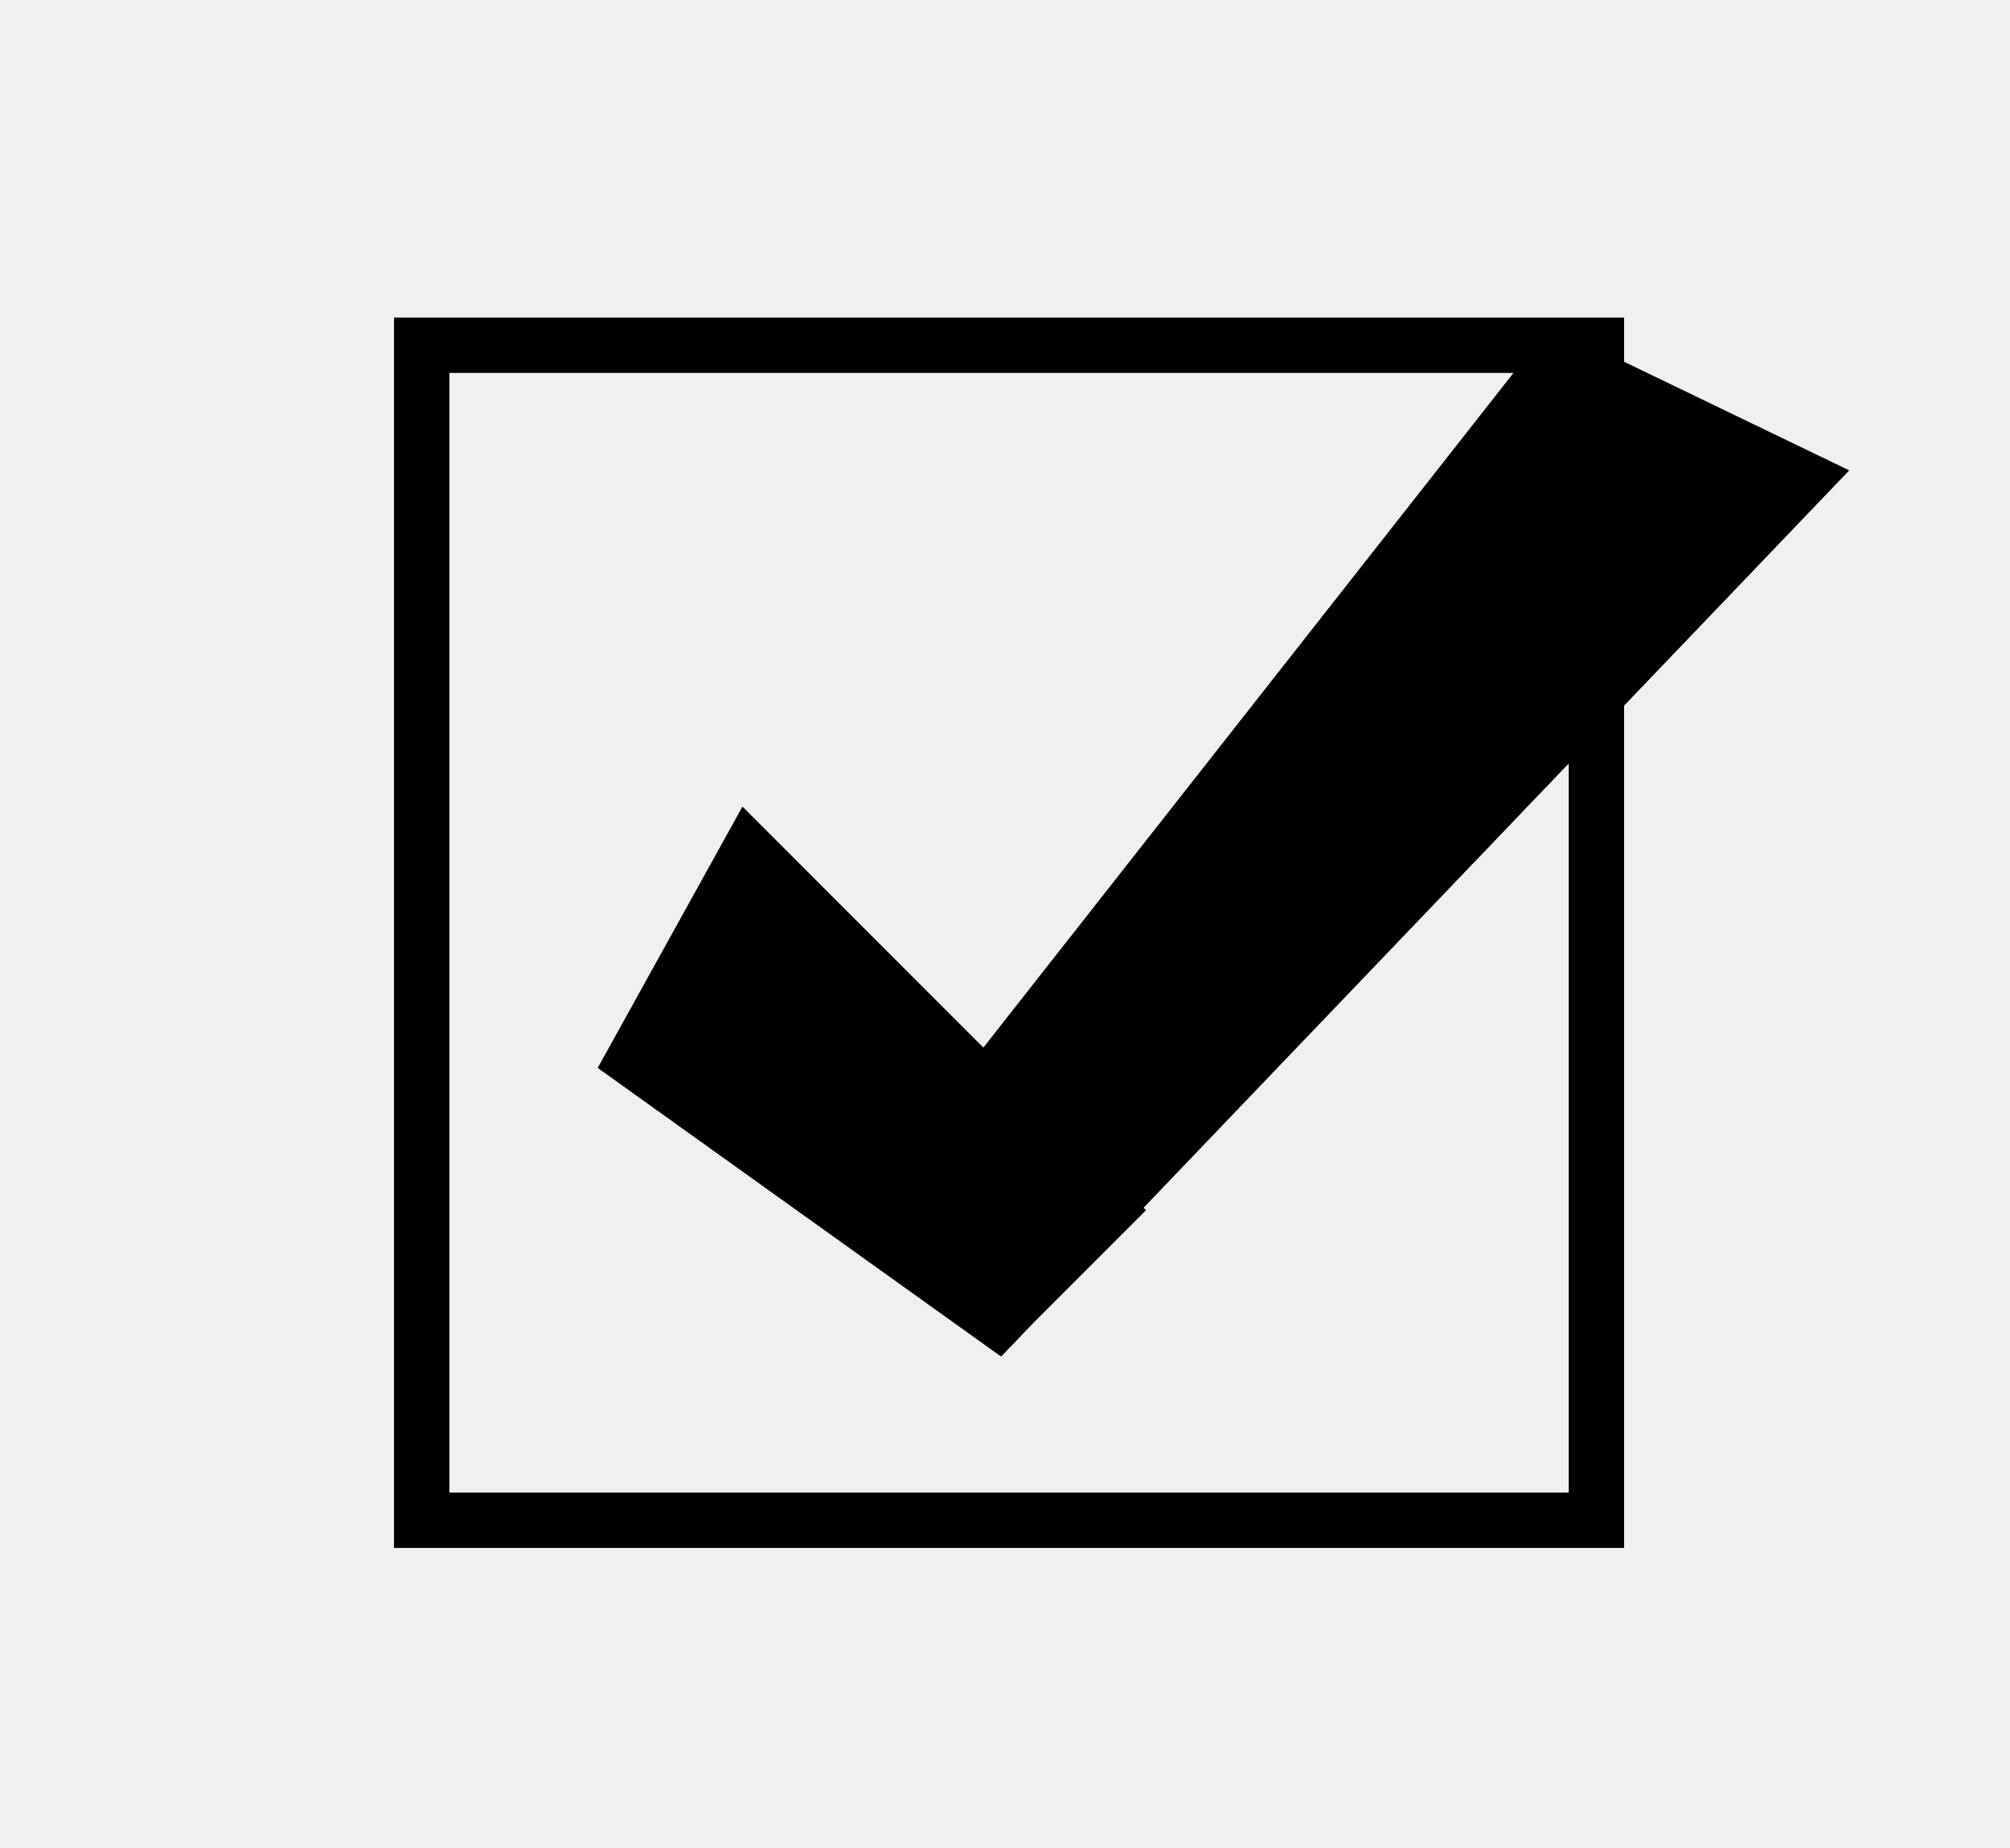
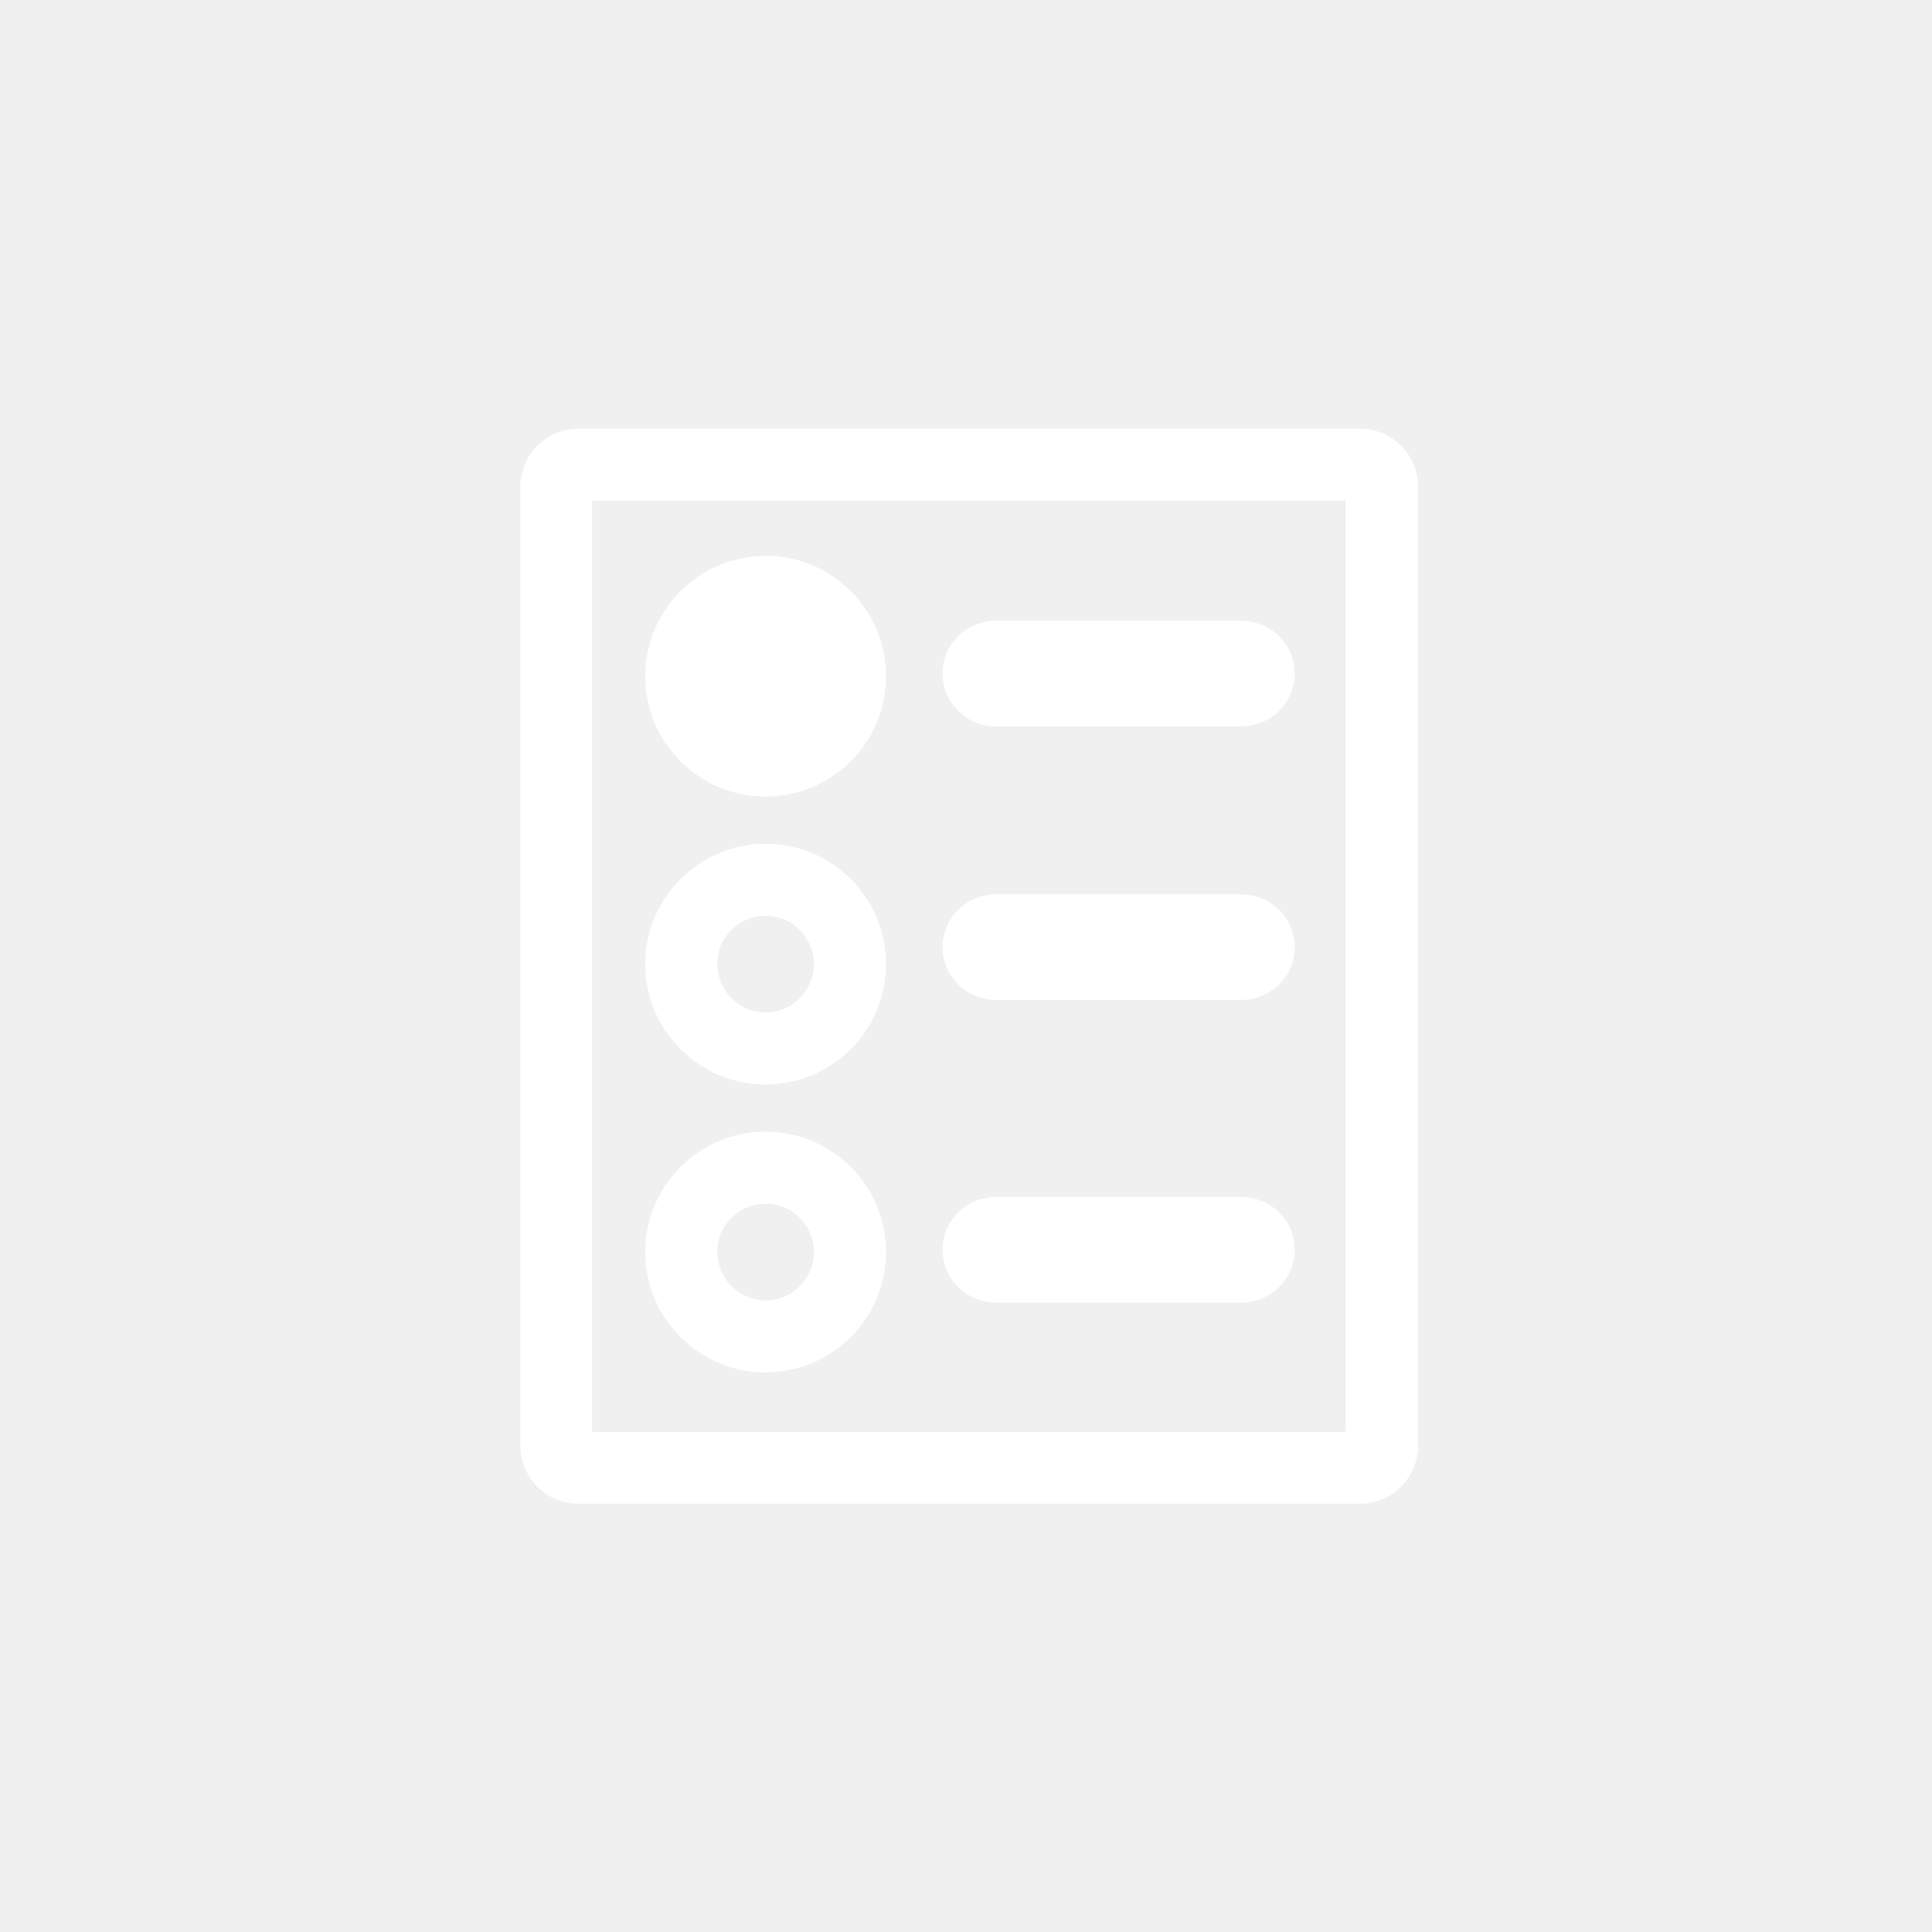
- <svg xmlns="http://www.w3.org/2000/svg" version="1.1" id="Laag_1" x="0px" y="0px" width="388.48px" height="356.982px" viewBox="0 0 388.48 356.982" enable-background="new 0 0 388.48 356.982" xml:space="preserve">
-   <path d="M357.409,90.891l-43.513-20.987v-8.542H76.152v237.746h237.744V136.349l42.735-44.646L357.409,90.891z M303.195,288.406  H86.854V72.062h205.663l-102.456,130.36l-46.563-46.563l-27.978,50.495l77.804,55.662l0.042-0.042l0.142,0.142l6.365-6.646  l21.619-21.617l-0.473-0.474l82.176-85.851V288.406z" />
+ <svg xmlns="http://www.w3.org/2000/svg" version="1.1" id="Laag_1" x="0px" y="0px" viewBox="-256 536 512 512" enable-background="new -256 536 512 512" xml:space="preserve">
+   <g>
+     <path fill="#FFFFFF" d="M-102.7,649.6c-8.5,0-15.4,6.9-15.4,15.4v254.1c0,8.5,6.9,15.4,15.4,15.4h207.1c8.5,0,15.4-6.9,15.4-15.4   V665c0-8.5-6.9-15.4-15.4-15.4C104.4,649.6-102.7,649.6-102.7,649.6z M100.7,915.5H-99.1V668.7h199.7V915.5z" />
+     <path fill="#FFFFFF" d="M8.1,728.5h64.7c7.9,0,14.3-6.1,14.3-14c0-7.9-6.4-14-14.3-14H8.1c-7.9,0-14.3,6.1-14.3,14   C-6.2,722.4,0.2,728.5,8.1,728.5z" />
+     <path fill="#FFFFFF" d="M-53.1,747.1c17.6,0,31.9-14.3,31.9-31.9c0-17.6-14.3-31.9-31.9-31.9S-85,697.6-85,715.2   C-85,732.8-70.7,747.1-53.1,747.1z" />
+     <path fill="#FFFFFF" d="M8.1,801h64.7c7.9,0,14.3-6.1,14.3-14c0-7.9-6.4-14-14.3-14H8.1c-7.9,0-14.3,6.1-14.3,14   C-6.2,794.9,0.2,801,8.1,801z" />
+     <path fill="#FFFFFF" d="M-53.1,823.4c17.6,0,31.9-14.3,31.9-31.9c0-17.6-14.3-31.9-31.9-31.9S-85,773.9-85,791.5   C-85,809.1-70.7,823.4-53.1,823.4z M-53.1,778.7c7.1,0,12.8,5.8,12.8,12.8s-5.8,12.8-12.8,12.8c-7.1,0-12.8-5.8-12.8-12.8   C-66,784.4-60.2,778.7-53.1,778.7z" />
+     <path fill="#FFFFFF" d="M8.1,881.2h64.7c7.9,0,14.3-6.1,14.3-14c0-7.9-6.4-14-14.3-14H8.1c-7.9,0-14.3,6.1-14.3,14   C-6.2,875.1,0.2,881.2,8.1,881.2z" />
+     <path fill="#FFFFFF" d="M-53.1,899.7c17.6,0,31.9-14.3,31.9-31.9c0-17.6-14.3-31.9-31.9-31.9S-85,850.2-85,867.8   C-85,885.4-70.7,899.7-53.1,899.7z M-53.1,855c7.1,0,12.8,5.8,12.8,12.8c0,7.1-5.8,12.8-12.8,12.8c-7.1,0-12.8-5.8-12.8-12.8   C-66,860.7-60.2,855-53.1,855z" />
+   </g>
</svg>
